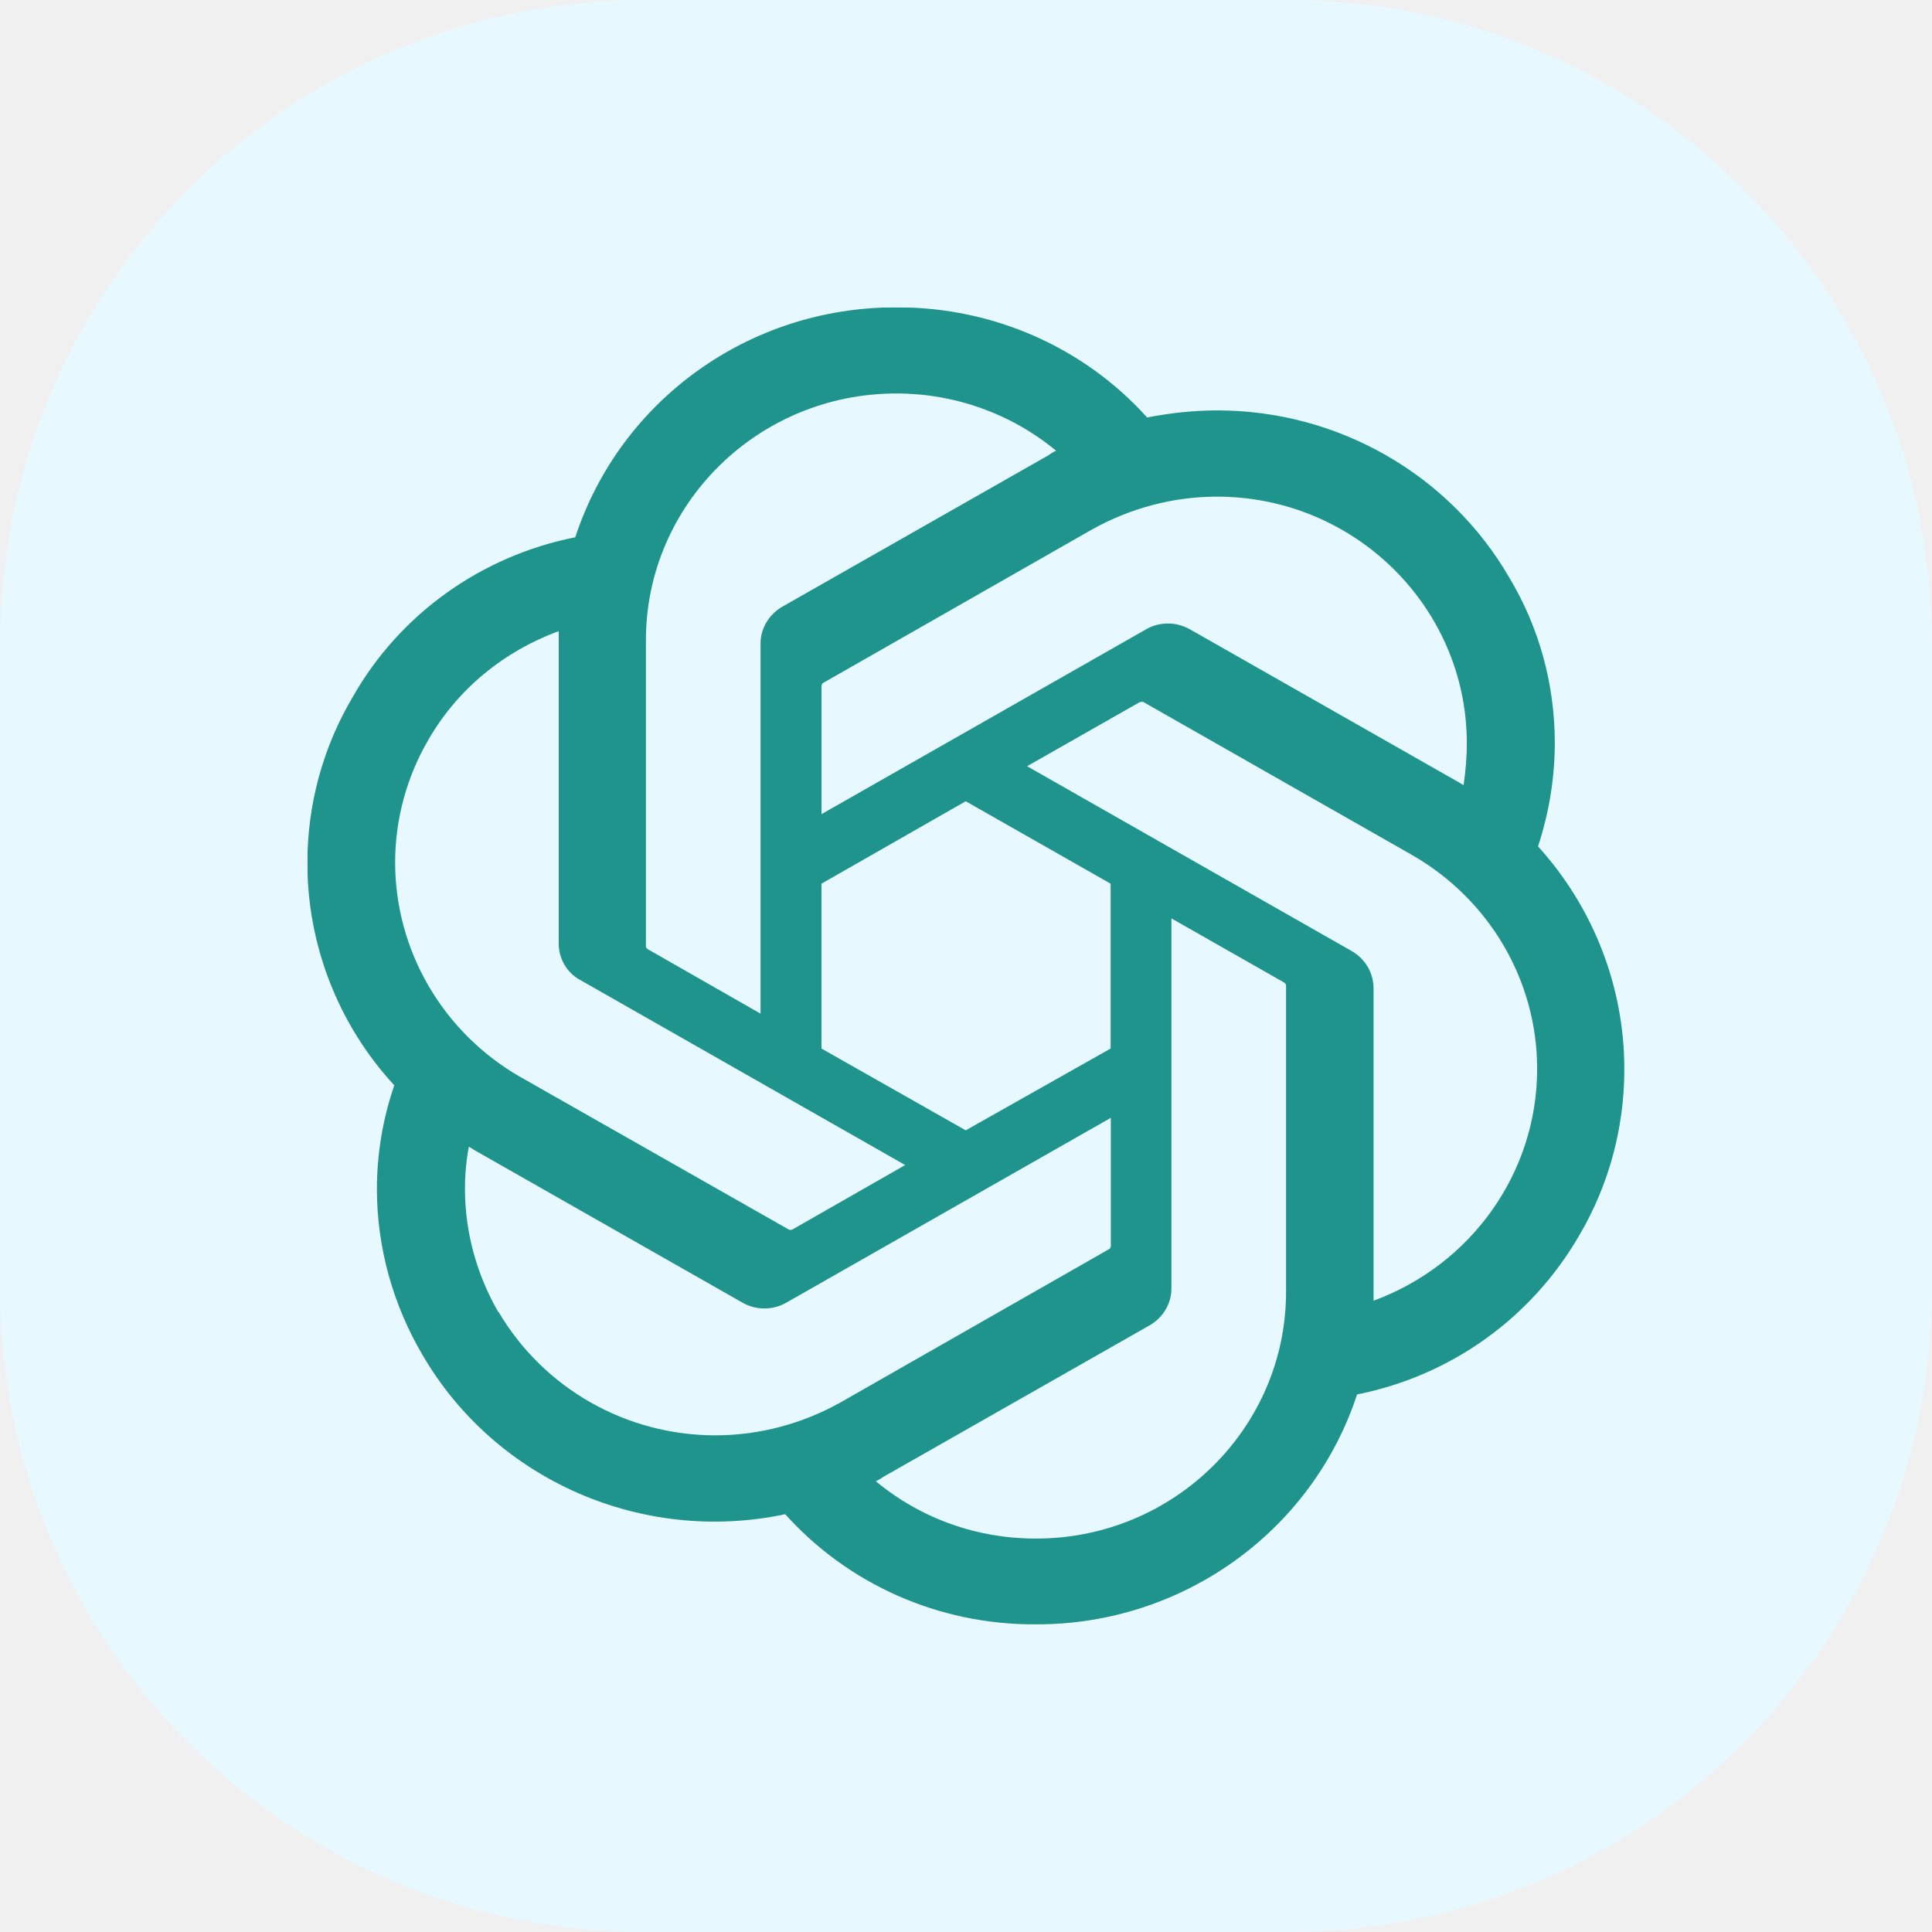
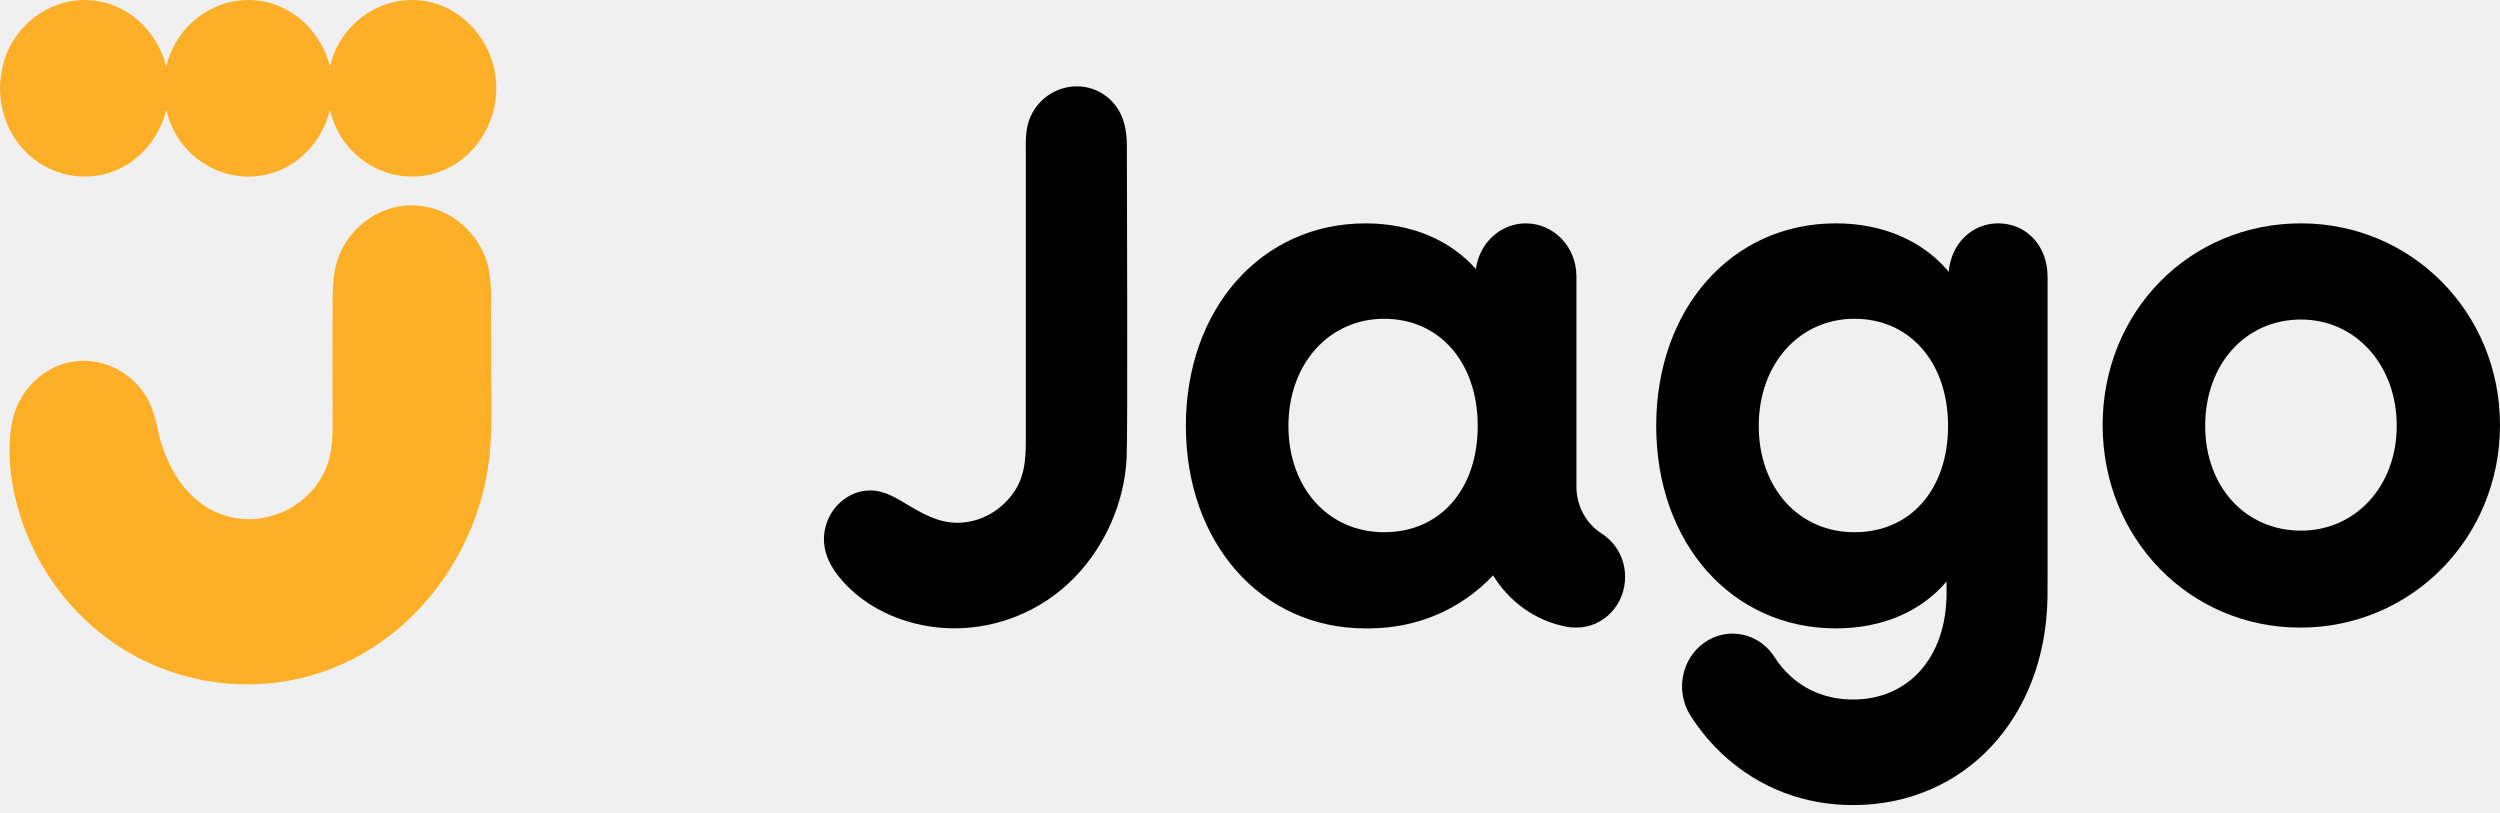
- <svg xmlns="http://www.w3.org/2000/svg" xmlns:xlink="http://www.w3.org/1999/xlink" width="30" height="30" viewBox="0 0 30 30" fill="none">
-   <defs>
-     <rect id="path_0" x="0" y="0" width="30" height="30" />
-     <rect id="path_1" x="0" y="0" width="20.455" height="20.455" />
-   </defs>
-   <g opacity="1" transform="translate(0 0)  rotate(0 15 15)">
-     <rect fill="#E7F8FF" opacity="1" transform="translate(0 0)  rotate(0 15 15)" x="0" y="0" width="30" height="30" rx="10" />
-     <mask id="bg-mask-0" fill="white">
-       <use xlink:href="#path_0" />
-     </mask>
-     <g mask="url(#bg-mask-0)">
-       <g opacity="1" transform="translate(4.772727 4.772727)  rotate(0 10.22727 10.22727)">
-         <mask id="bg-mask-1" fill="white">
-           <use xlink:href="#path_1" />
-         </mask>
-         <g mask="url(#bg-mask-1)">
-           <path id="分组 1" fill-rule="evenodd" style="fill:#1F948C" transform="translate(0 0)  rotate(0 10.22727 10.22727)" opacity="1" d="M19.11 8.37L19.11 8.37C19.28 7.85 19.37 7.31 19.37 6.76C19.37 5.86 19.13 4.97 18.66 4.19C17.73 2.59 16 1.6 14.13 1.6C13.76 1.6 13.4 1.64 13.04 1.71C12.06 0.62 10.65 0 9.17 0L9.14 0L9.13 0C6.86 0 4.86 1.44 4.16 3.57C2.7 3.86 1.44 4.76 0.71 6.04C0.24 6.83 0 7.72 0 8.63C0 9.9 0.48 11.14 1.35 12.08C1.17 12.6 1.08 13.15 1.08 13.69C1.08 14.6 1.33 15.49 1.79 16.27C2.92 18.21 5.2 19.21 7.42 18.74C8.4 19.83 9.8 20.45 11.28 20.45L11.31 20.45L11.33 20.45C13.59 20.45 15.6 19.01 16.3 16.88C17.76 16.59 19.01 15.69 19.75 14.41C20.21 13.63 20.45 12.74 20.45 11.83C20.45 10.55 19.97 9.32 19.11 8.37Z M8.947 18.158C8.907 18.188 8.867 18.208 8.827 18.228C9.527 18.808 10.397 19.118 11.307 19.118L11.317 19.118C13.457 19.118 15.197 17.398 15.197 15.288L15.197 10.528C15.197 10.508 15.177 10.488 15.157 10.478L13.417 9.488L13.417 15.238C13.417 15.468 13.287 15.688 13.077 15.808L8.947 18.158Z M8.277 17.005L12.447 14.625C12.466 14.615 12.476 14.595 12.476 14.575L12.476 14.575L12.476 12.585L7.437 15.455C7.227 15.575 6.967 15.575 6.757 15.455L2.627 13.105C2.587 13.085 2.537 13.045 2.507 13.035C2.467 13.245 2.447 13.465 2.447 13.685C2.447 14.355 2.627 15.015 2.967 15.605L2.967 15.595C3.667 16.785 4.947 17.515 6.337 17.515C7.017 17.515 7.687 17.335 8.277 17.005Z M3.903 5.168C3.903 5.128 3.903 5.068 3.903 5.028C3.053 5.338 2.333 5.928 1.883 6.708L1.883 6.708C1.543 7.288 1.363 7.948 1.363 8.618C1.363 9.988 2.103 11.258 3.303 11.948L7.473 14.318C7.493 14.328 7.513 14.328 7.533 14.318L9.283 13.318L4.243 10.448C4.033 10.338 3.903 10.118 3.903 9.878L3.903 9.878L3.903 5.168Z M17.156 8.505L12.976 6.125C12.956 6.125 12.936 6.125 12.916 6.135L11.176 7.125L16.216 9.995C16.426 10.115 16.556 10.335 16.556 10.575C16.556 10.575 16.556 10.575 16.556 10.575L16.556 15.425C18.076 14.865 19.096 13.435 19.096 11.825C19.096 10.455 18.356 9.195 17.156 8.505Z M8.014 5.829C7.994 5.839 7.984 5.859 7.984 5.879L7.984 5.879L7.984 7.869L13.024 4.999C13.124 4.939 13.244 4.909 13.364 4.909C13.484 4.909 13.594 4.939 13.704 4.999L17.834 7.349C17.874 7.369 17.914 7.399 17.954 7.419L17.954 7.419C17.984 7.209 18.004 6.989 18.004 6.769C18.004 4.659 16.264 2.939 14.124 2.939C13.444 2.939 12.774 3.119 12.184 3.449L8.014 5.829Z M9.147 1.337C6.997 1.337 5.257 3.057 5.257 5.167L5.257 9.927C5.257 9.947 5.277 9.957 5.287 9.967L7.037 10.967L7.037 5.227L7.037 5.217C7.037 4.987 7.167 4.767 7.377 4.647L11.507 2.297C11.547 2.267 11.597 2.237 11.627 2.227C10.927 1.647 10.047 1.337 9.147 1.337Z M7.983 11.509L10.223 12.779L12.473 11.509L12.473 8.949L10.223 7.669L7.983 8.949L7.983 11.509Z " />
-         </g>
-       </g>
-     </g>
-   </g>
+ <svg xmlns="http://www.w3.org/2000/svg" width="120" height="39" viewBox="0 0 120 39" fill="none">
+   <path d="M20.551 0.078C18.89 -0.263 17.162 0.537 16.287 2.051C16.08 2.409 15.931 2.795 15.837 3.192C15.451 1.648 14.238 0.395 12.697 0.078C11.035 -0.263 9.305 0.537 8.431 2.051C8.224 2.409 8.075 2.795 7.981 3.192C7.594 1.649 6.382 0.395 4.84 0.078C3.179 -0.263 1.449 0.537 0.574 2.051C-0.304 3.571 -0.164 5.564 0.917 6.934C1.997 8.302 3.827 8.834 5.426 8.232C6.701 7.753 7.651 6.62 7.982 5.28C8.125 5.877 8.388 6.445 8.774 6.934C9.854 8.302 11.684 8.834 13.283 8.232C14.557 7.753 15.508 6.62 15.839 5.28C15.982 5.877 16.244 6.445 16.63 6.934C17.71 8.302 19.54 8.834 21.139 8.232C22.732 7.632 23.824 6.009 23.824 4.239C23.823 2.241 22.43 0.465 20.551 0.078Z" fill="#FDAF27" />
+   <path d="M7.589 20.679C8.002 22.525 9.054 24.247 10.896 24.774C12.646 25.274 14.596 24.463 15.496 22.808C16.037 21.814 15.969 20.69 15.964 19.591C15.961 18.849 15.957 18.11 15.958 17.369C15.958 16.553 15.958 15.737 15.963 14.923C15.967 13.879 15.938 12.865 16.437 11.917C17.125 10.607 18.493 9.8 19.922 9.859C21.365 9.919 22.68 10.865 23.254 12.251C23.635 13.171 23.57 14.169 23.573 15.149C23.576 15.956 23.576 16.766 23.576 17.573C23.576 19.319 23.681 21.14 23.356 22.858C22.604 26.837 19.966 30.3 16.391 31.895C12.816 33.49 8.582 33.063 5.359 30.793C3.771 29.674 2.461 28.127 1.599 26.339C0.747 24.569 0.23 22.358 0.557 20.378C0.801 18.902 1.918 17.696 3.322 17.394C4.782 17.081 6.31 17.786 7.071 19.124C7.347 19.608 7.467 20.135 7.589 20.679Z" fill="#FDAF27" />
+   <path d="M120 20.405C120 25.81 115.761 30.125 110.409 30.125C105.094 30.125 100.927 25.847 100.927 20.405C100.927 14.963 105.094 10.721 110.444 10.721C115.763 10.721 120 14.999 120 20.405ZM105.849 20.441C105.849 23.369 107.788 25.471 110.446 25.471C113.069 25.471 115.043 23.331 115.043 20.441C115.043 17.513 113.067 15.337 110.446 15.337C107.788 15.337 105.849 17.477 105.849 20.441Z" fill="black" />
+   <path d="M43.282 24.06C44.185 24.601 45.052 25.155 46.133 25.088C47.169 25.025 48.115 24.458 48.704 23.568C49.253 22.741 49.24 21.797 49.24 20.84C49.24 19.224 49.24 8.161 49.24 7.356C49.24 6.799 49.212 6.249 49.417 5.717C50.026 4.141 51.998 3.633 53.238 4.736C53.901 5.327 54.09 6.138 54.09 7.002C54.09 8.743 54.138 20.795 54.078 21.99C53.968 24.147 53.03 26.235 51.555 27.742C50.027 29.303 47.933 30.162 45.802 30.16C43.756 30.159 41.595 29.338 40.256 27.669C39.718 26.997 39.405 26.204 39.616 25.325C39.82 24.477 40.474 23.799 41.29 23.599C42.031 23.422 42.654 23.682 43.282 24.06Z" fill="black" />
+   <path d="M76.883 25.615L76.886 25.613C76.141 25.142 75.681 24.304 75.668 23.395V13.255C75.668 11.855 74.582 10.722 73.242 10.722C72.015 10.722 71.005 11.675 70.843 12.911C69.619 11.532 67.766 10.722 65.542 10.722C60.55 10.722 56.922 14.814 56.922 20.443C56.922 26.074 60.55 30.163 65.542 30.163C65.565 30.163 65.588 30.162 65.611 30.162C65.634 30.162 65.656 30.163 65.679 30.163C68.074 30.163 70.152 29.221 71.667 27.619C72.442 28.878 73.692 29.8 75.186 30.082C75.332 30.109 75.478 30.124 75.621 30.124C75.63 30.124 75.639 30.122 75.646 30.12C75.657 30.12 75.669 30.122 75.68 30.122C76.965 30.122 78.005 29.035 78.005 27.692C78.007 26.81 77.555 26.04 76.883 25.615ZM66.442 25.547C63.747 25.547 61.844 23.407 61.844 20.443C61.844 17.477 63.784 15.301 66.442 15.301C69.099 15.301 70.931 17.402 70.931 20.443C70.931 23.482 69.134 25.547 66.442 25.547Z" fill="black" />
+   <path d="M98.283 13.273C98.283 11.809 97.278 10.721 95.912 10.721C94.655 10.721 93.649 11.697 93.541 13.047C92.32 11.584 90.416 10.721 88.118 10.721C83.126 10.721 79.498 14.812 79.498 20.441C79.498 26.07 83.126 30.162 88.118 30.162C90.36 30.162 92.213 29.351 93.434 27.913V28.516C93.417 31.546 91.617 33.577 88.944 33.577C87.799 33.577 86.769 33.196 85.968 32.477C85.668 32.209 85.404 31.895 85.181 31.544C84.44 30.379 82.935 30.063 81.82 30.838C80.705 31.612 80.403 33.185 81.144 34.35C81.614 35.086 82.174 35.75 82.81 36.321C84.504 37.841 86.625 38.644 88.946 38.644C94.296 38.644 98.193 34.461 98.28 28.67L98.284 27.573C98.284 27.573 98.284 27.573 98.284 27.572V13.273H98.283ZM89.017 25.547C86.323 25.547 84.42 23.407 84.42 20.443C84.42 17.478 86.359 15.301 89.017 15.301C91.675 15.301 93.507 17.402 93.507 20.443C93.507 23.482 91.71 25.547 89.017 25.547Z" fill="black" />
</svg>
